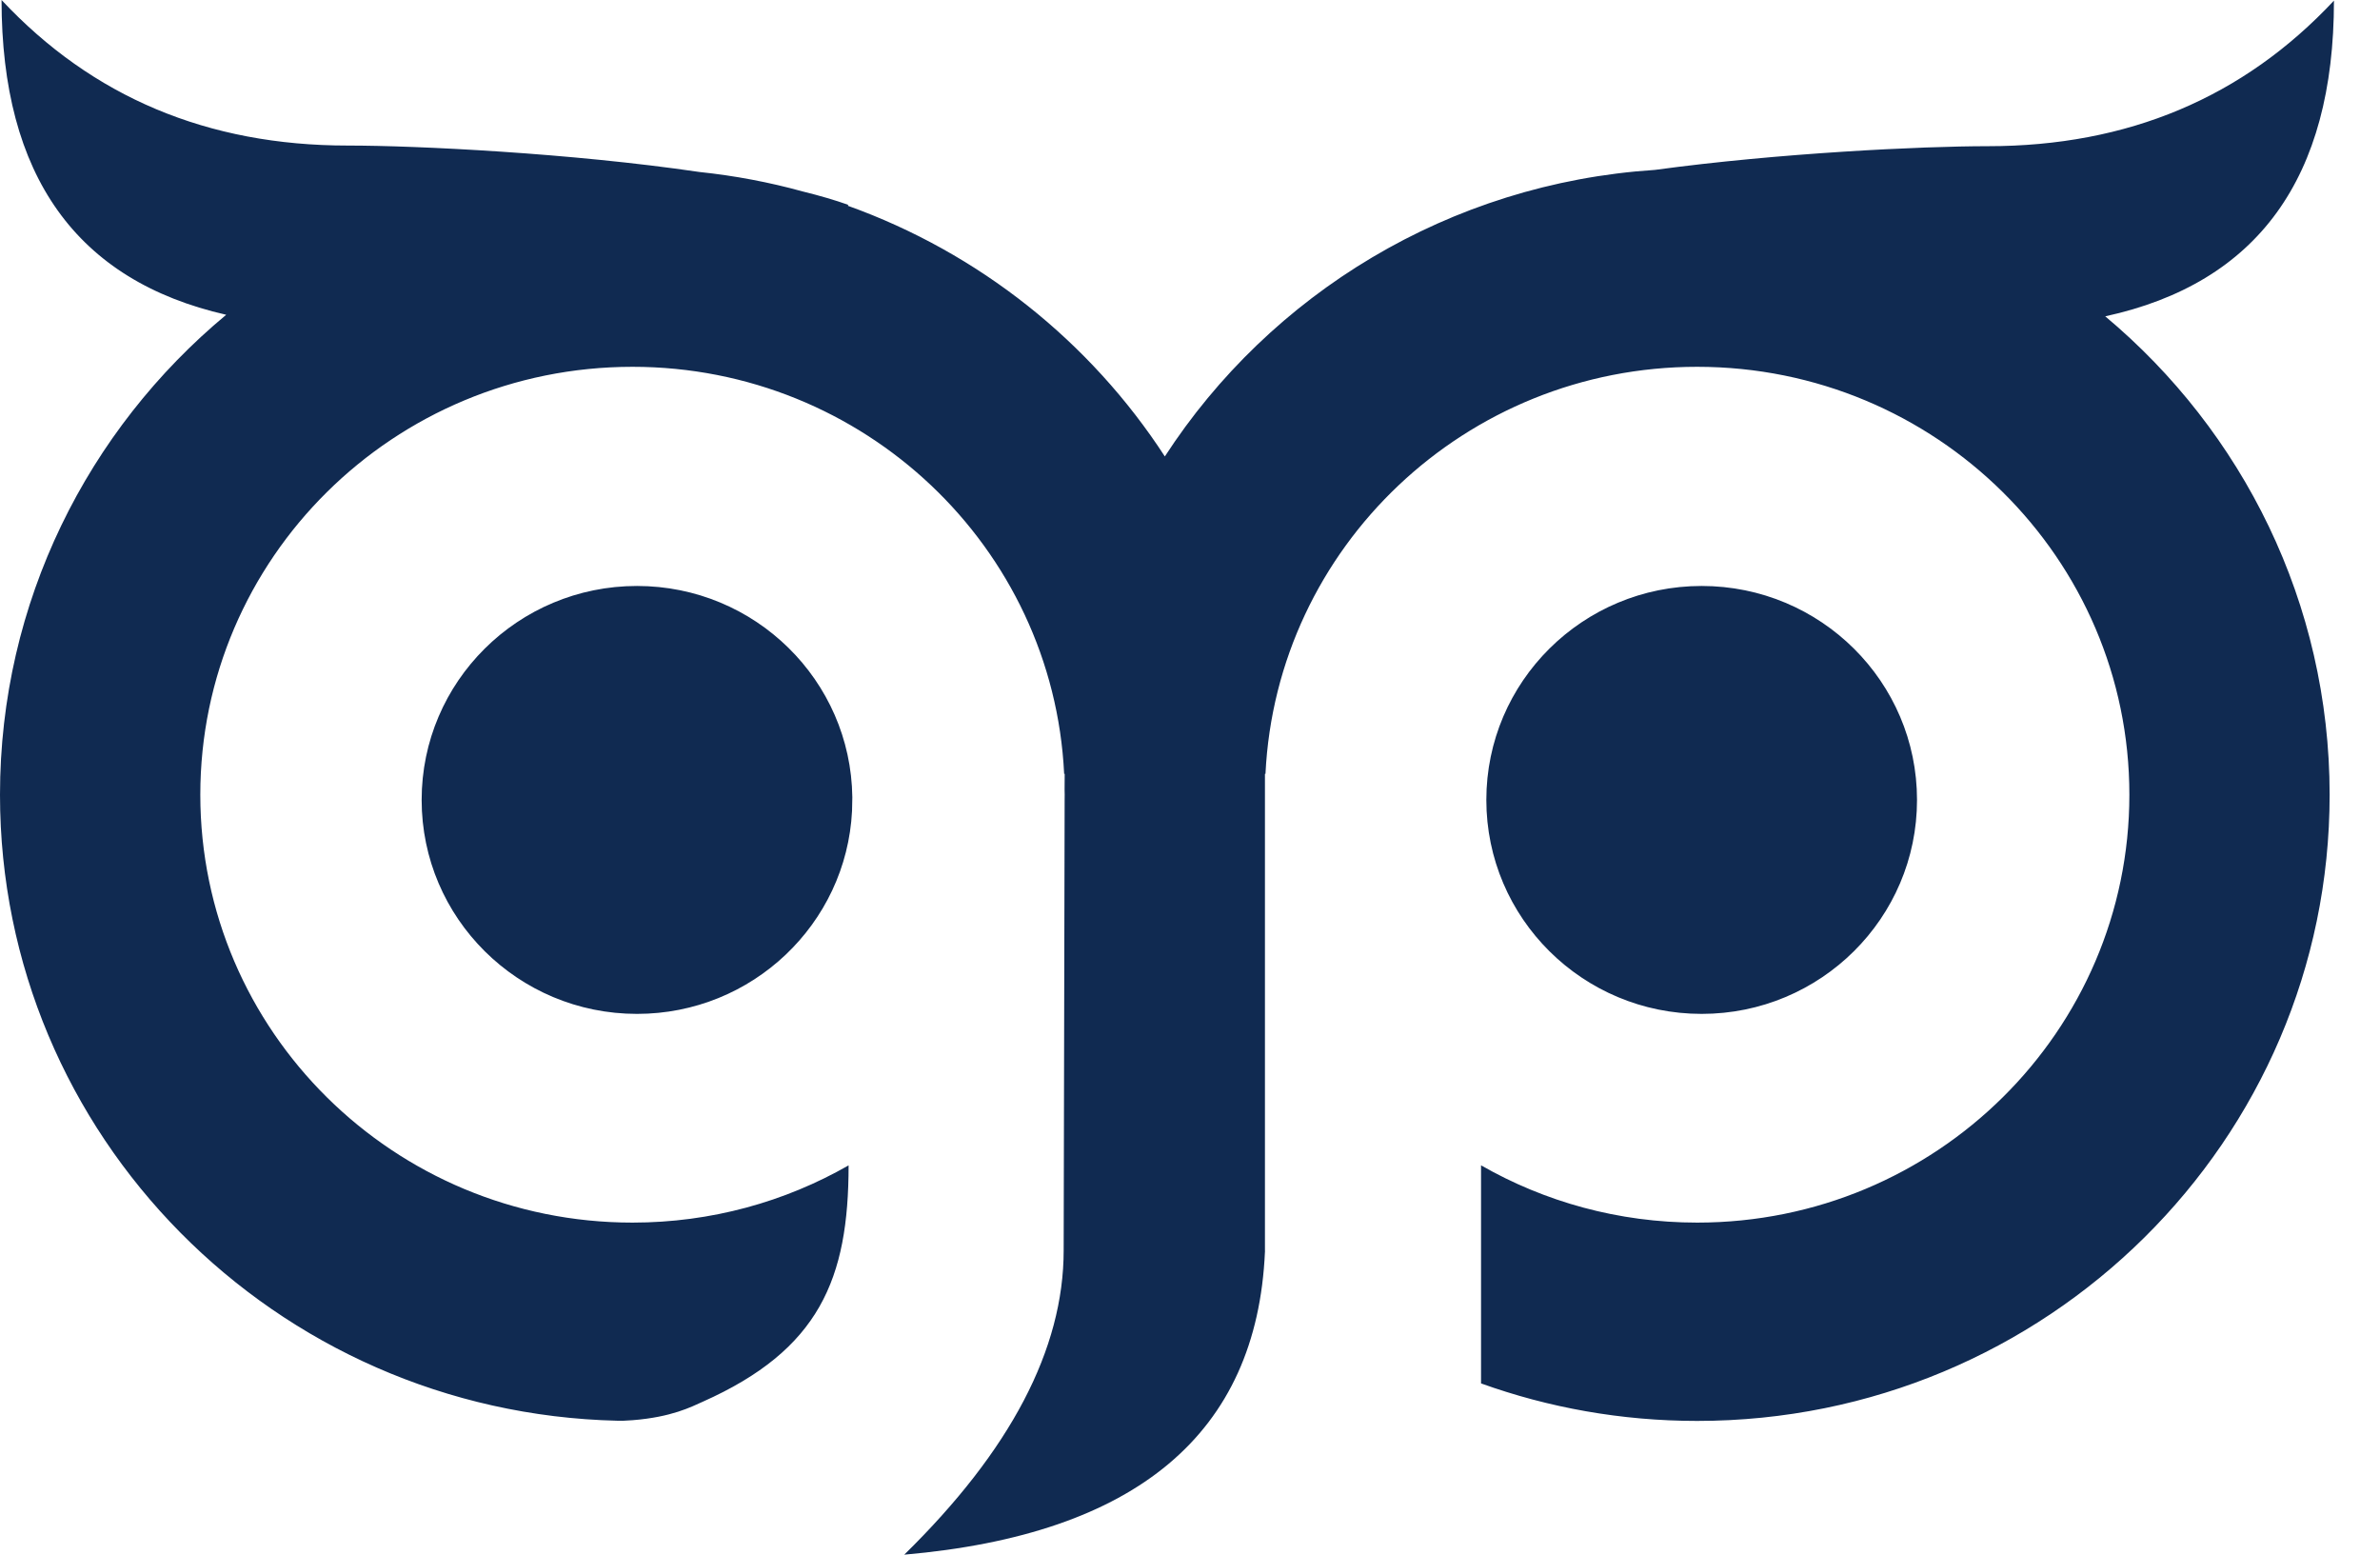
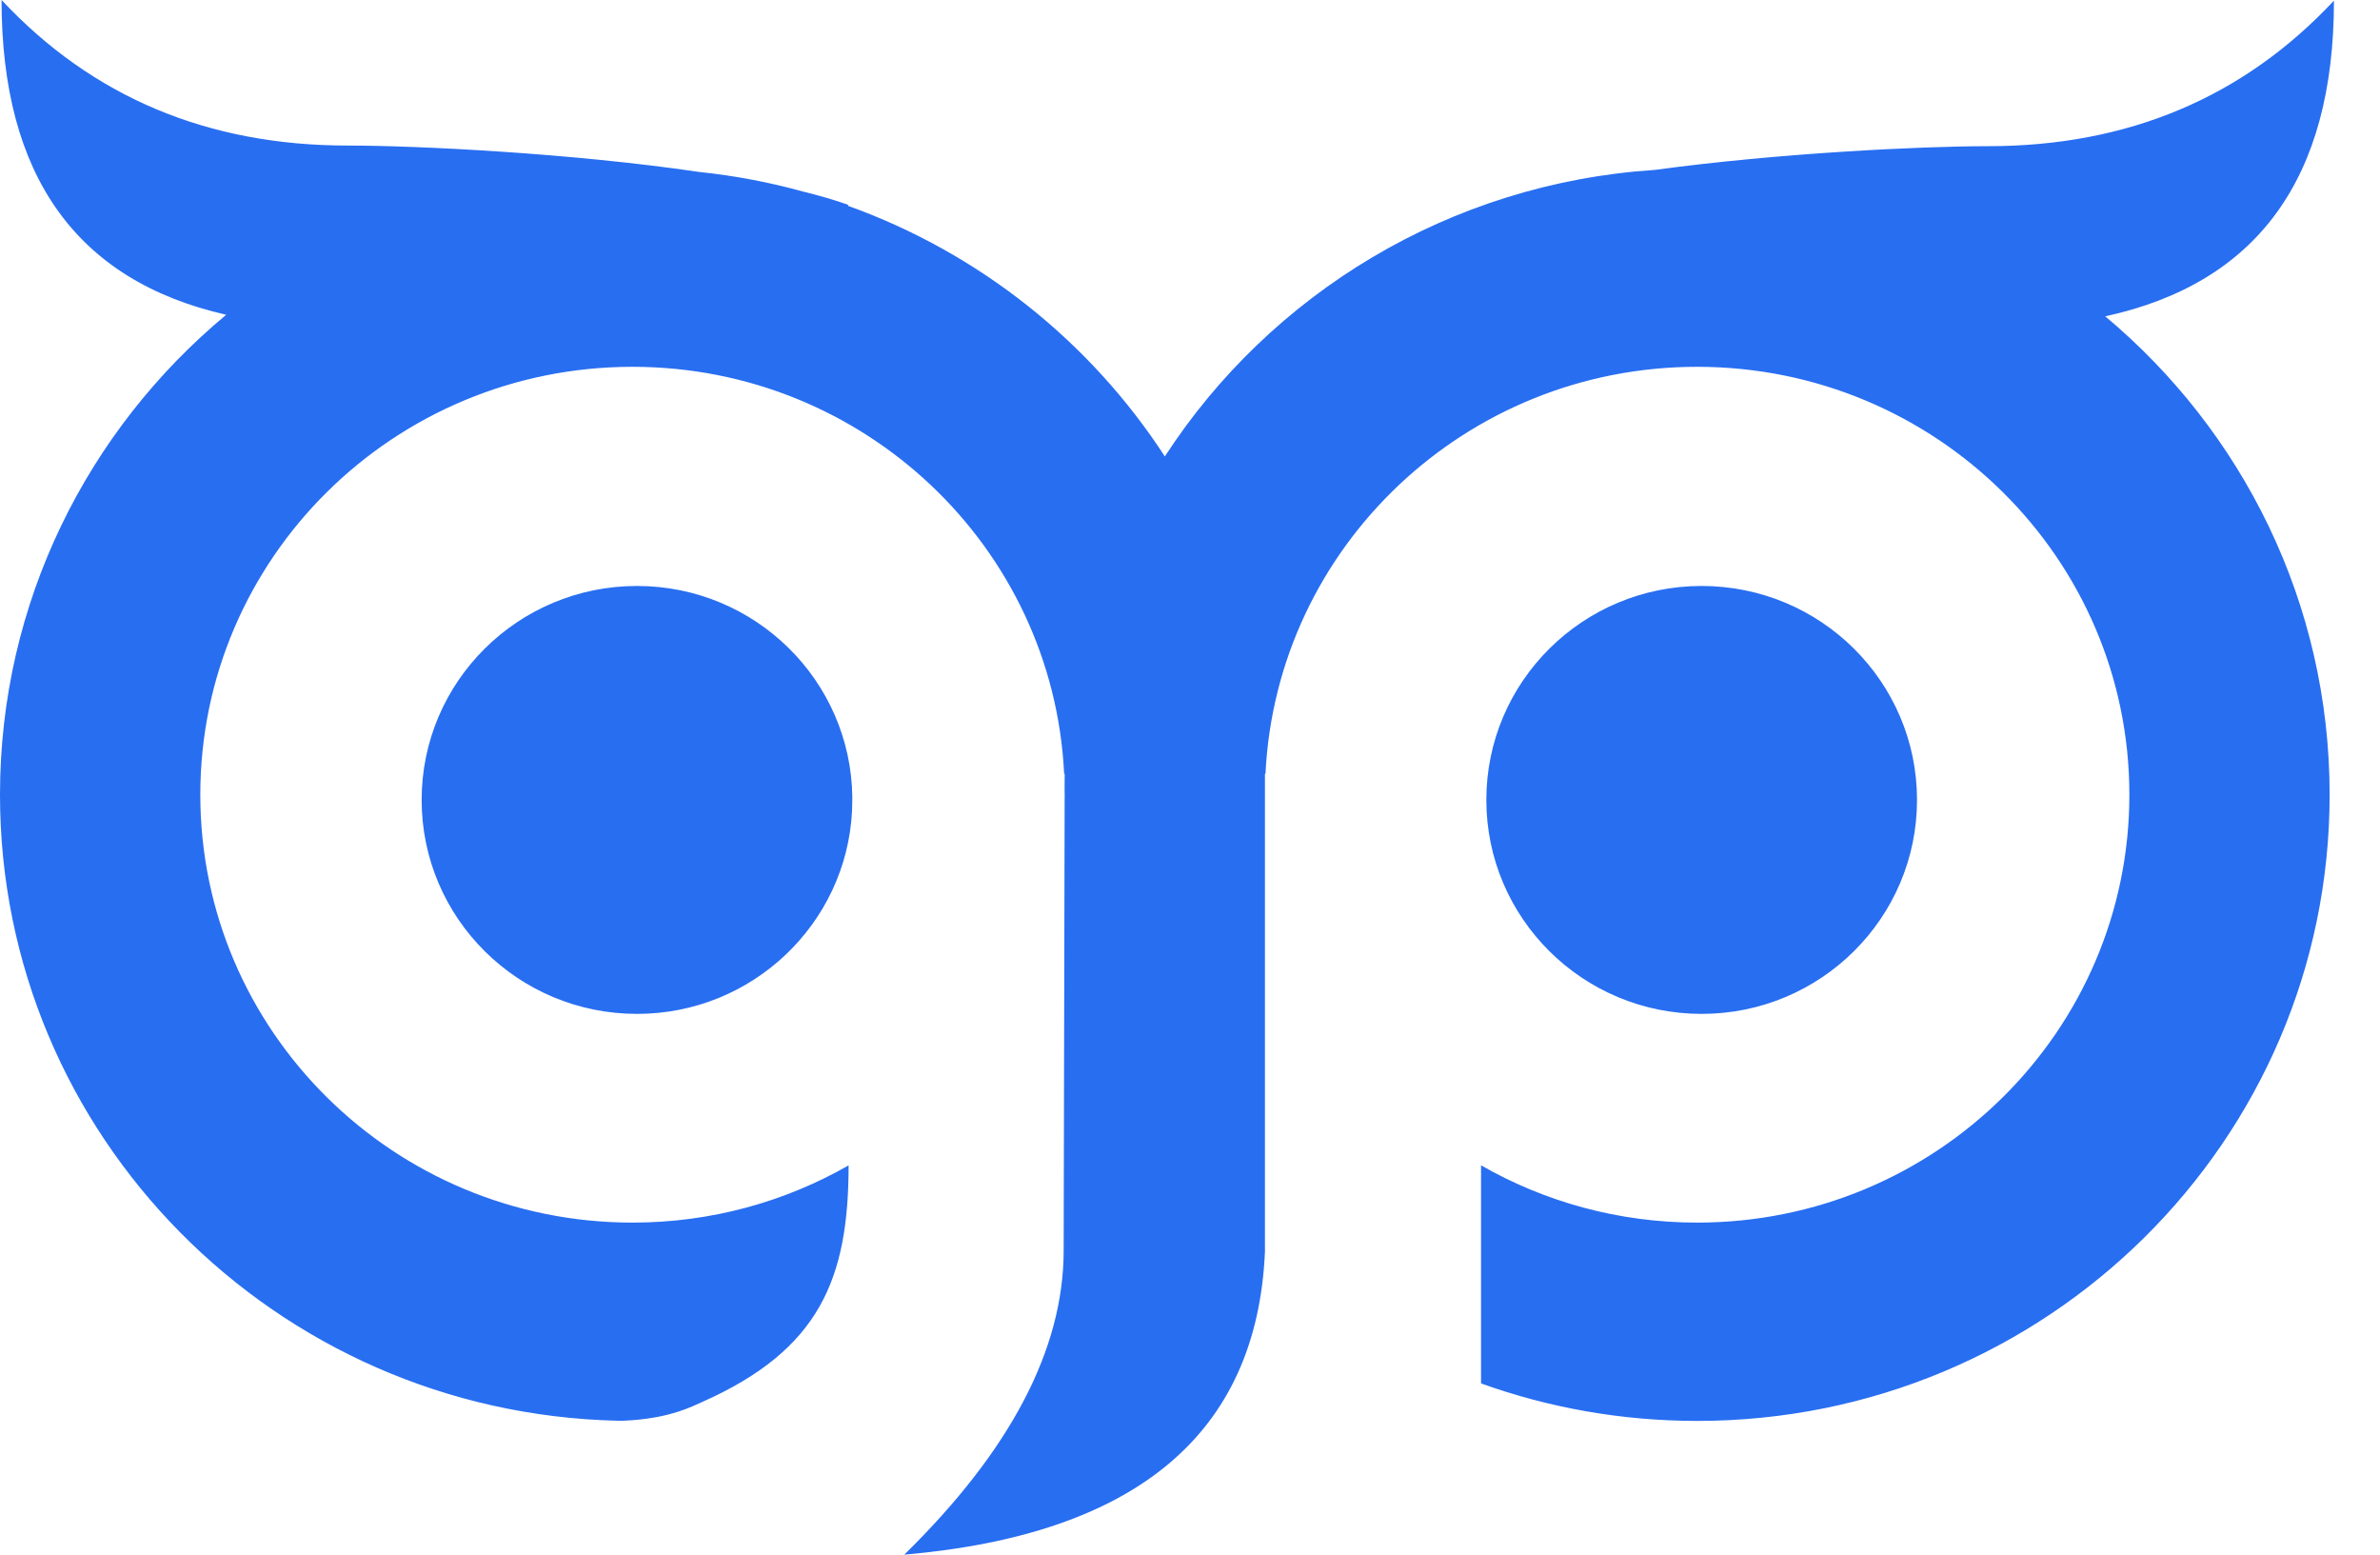
<svg xmlns="http://www.w3.org/2000/svg" width="49px" height="32px" viewBox="0 0 49 32" version="1.1">
  <g id="Desktop" stroke="none" stroke-width="1" fill="none" fill-rule="evenodd">
-     <g id="3.Main-page" transform="translate(-86, -183)" fill="#102A51">
+     <g id="3.Main-page" transform="translate(-86, -183)" fill="#286EF1">
      <g id="Logo--light-blue-3-Copy" transform="translate(86, 183)">
        <path d="M0.032,1.38218087e-12 C1.901,1.998 4.276,2.996 7.159,2.996 C8.59,2.996 11.753,3.151 14.4,3.54 C15.128,3.616 15.839,3.751 16.527,3.941 C16.872,4.026 17.188,4.118 17.464,4.216 L17.464,4.216 L17.455,4.235 C20.161,5.205 22.449,7.036 23.982,9.395 C26.15,6.057 29.834,3.774 34.072,3.497 C36.633,3.149 39.563,3.009 40.925,3.009 C43.808,3.009 46.183,2.01 48.052,0.013 C48.052,3.662 46.482,5.828 43.343,6.511 C46.169,8.875 47.963,12.409 47.963,16.358 C47.963,23.476 42.133,29.247 34.942,29.247 C33.379,29.247 31.881,28.974 30.492,28.475 L30.492,23.986 C31.801,24.736 33.321,25.165 34.942,25.165 C39.856,25.165 43.84,21.222 43.84,16.358 C43.84,11.493 39.856,7.55 34.942,7.55 C30.173,7.55 26.28,11.263 26.054,15.928 L26.043,15.928 L26.043,25.737 C26.044,25.744 26.044,25.75 26.044,25.756 L26.043,25.768 C25.877,29.505 23.402,31.583 18.617,32 C20.805,29.856 21.899,27.769 21.899,25.737 L21.899,25.737 L21.919,16.455 L21.92,16.358 L21.918,16.252 L21.92,15.928 L21.909,15.928 C21.683,11.263 17.79,7.55 13.022,7.55 C8.107,7.55 4.124,11.493 4.124,16.358 C4.124,21.222 8.107,25.165 13.022,25.165 C14.642,25.165 16.162,24.736 17.471,23.987 C17.471,26.323 16.872,27.782 14.466,28.853 C14.234,28.957 13.828,29.169 13.024,29.232 L12.823,29.244 L12.71,29.243 C5.662,29.079 0,23.373 0,16.358 C0,12.391 1.81,8.844 4.657,6.479 C1.573,5.777 0.032,3.617 0.032,1.38218087e-12 Z M13.115,12.061 C15.544,12.061 17.518,14.003 17.548,16.41 C17.545,16.506 17.543,16.6 17.542,16.693 C17.424,19.018 15.487,20.869 13.115,20.869 C10.666,20.869 8.681,18.897 8.681,16.465 C8.681,14.033 10.666,12.061 13.115,12.061 Z M35.034,12.061 C37.483,12.061 39.468,14.033 39.468,16.465 C39.468,18.897 37.483,20.869 35.034,20.869 C32.586,20.869 30.601,18.897 30.601,16.465 C30.601,14.033 32.586,12.061 35.034,12.061 Z" id="Logo--light-blue" />
      </g>
    </g>
  </g>
</svg>
